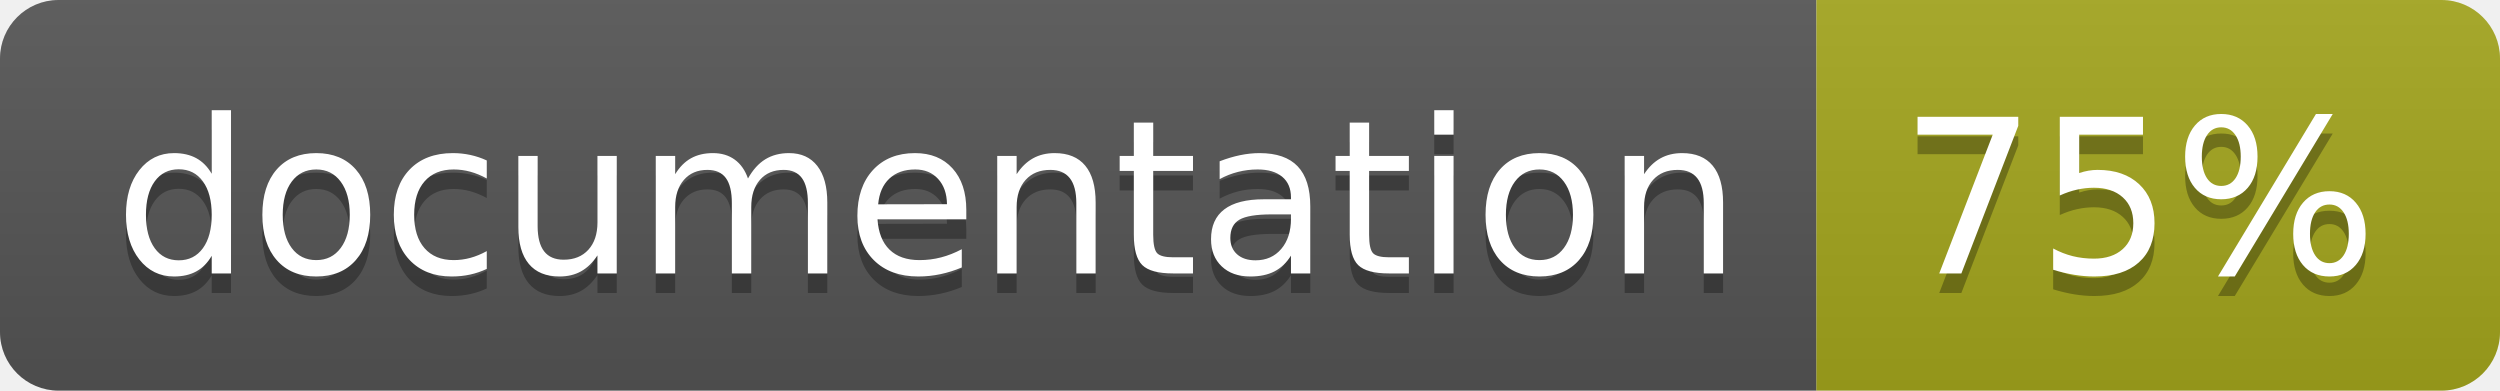
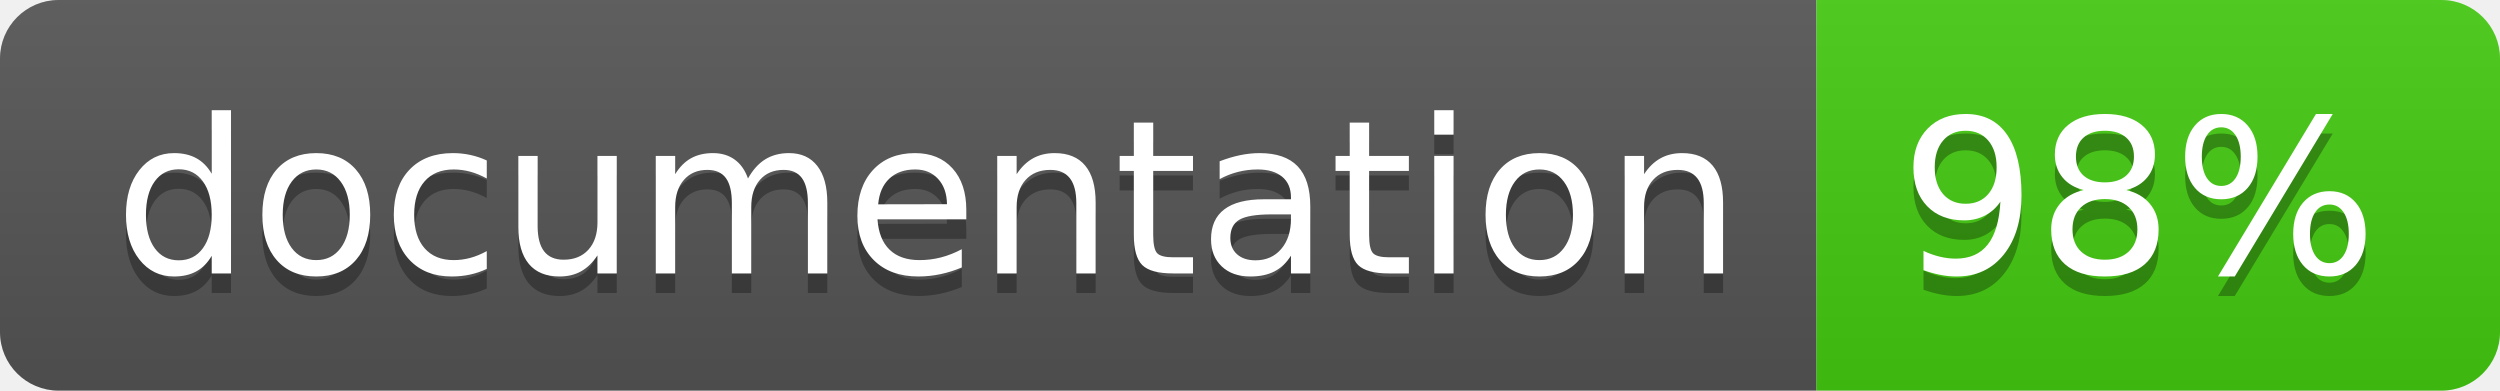
<svg xmlns="http://www.w3.org/2000/svg" width="128" height="20">
  <linearGradient id="b" x2="0" y2="100%">
    <stop offset="0" stop-color="#bbb" stop-opacity=".1" />
    <stop offset="1" stop-opacity=".1" />
  </linearGradient>
  <clipPath id="a">
    <rect width="128" height="20" rx="3" fill="#fff" />
  </clipPath>
  <g clip-path="url(#a)">
    <path fill="#555" d="M0 0h93v20H0z" />
-     <path fill="#a4a61d" d="M93 0h35v20H93z" />
+     <path fill="#4c1" d="M93 0h35v20H93z" />
    <path fill="url(#b)" d="M0 0h128v20H0z" />
  </g>
  <g fill="#fff" text-anchor="middle" font-family="DejaVu Sans,Verdana,Geneva,sans-serif" font-size="110">
    <text x="475" y="150" fill="#010101" fill-opacity=".3" transform="scale(.1)" textLength="830">
      documentation
    </text>
    <text x="475" y="140" transform="scale(.1)" textLength="830">
      documentation
    </text>
    <text x="1095" y="150" fill="#010101" fill-opacity=".3" transform="scale(.1)" textLength="250">
-       75%
+       98%
    </text>
    <text x="1095" y="140" transform="scale(.1)" textLength="250">
-       75%
+       98%
    </text>
  </g>
</svg>
